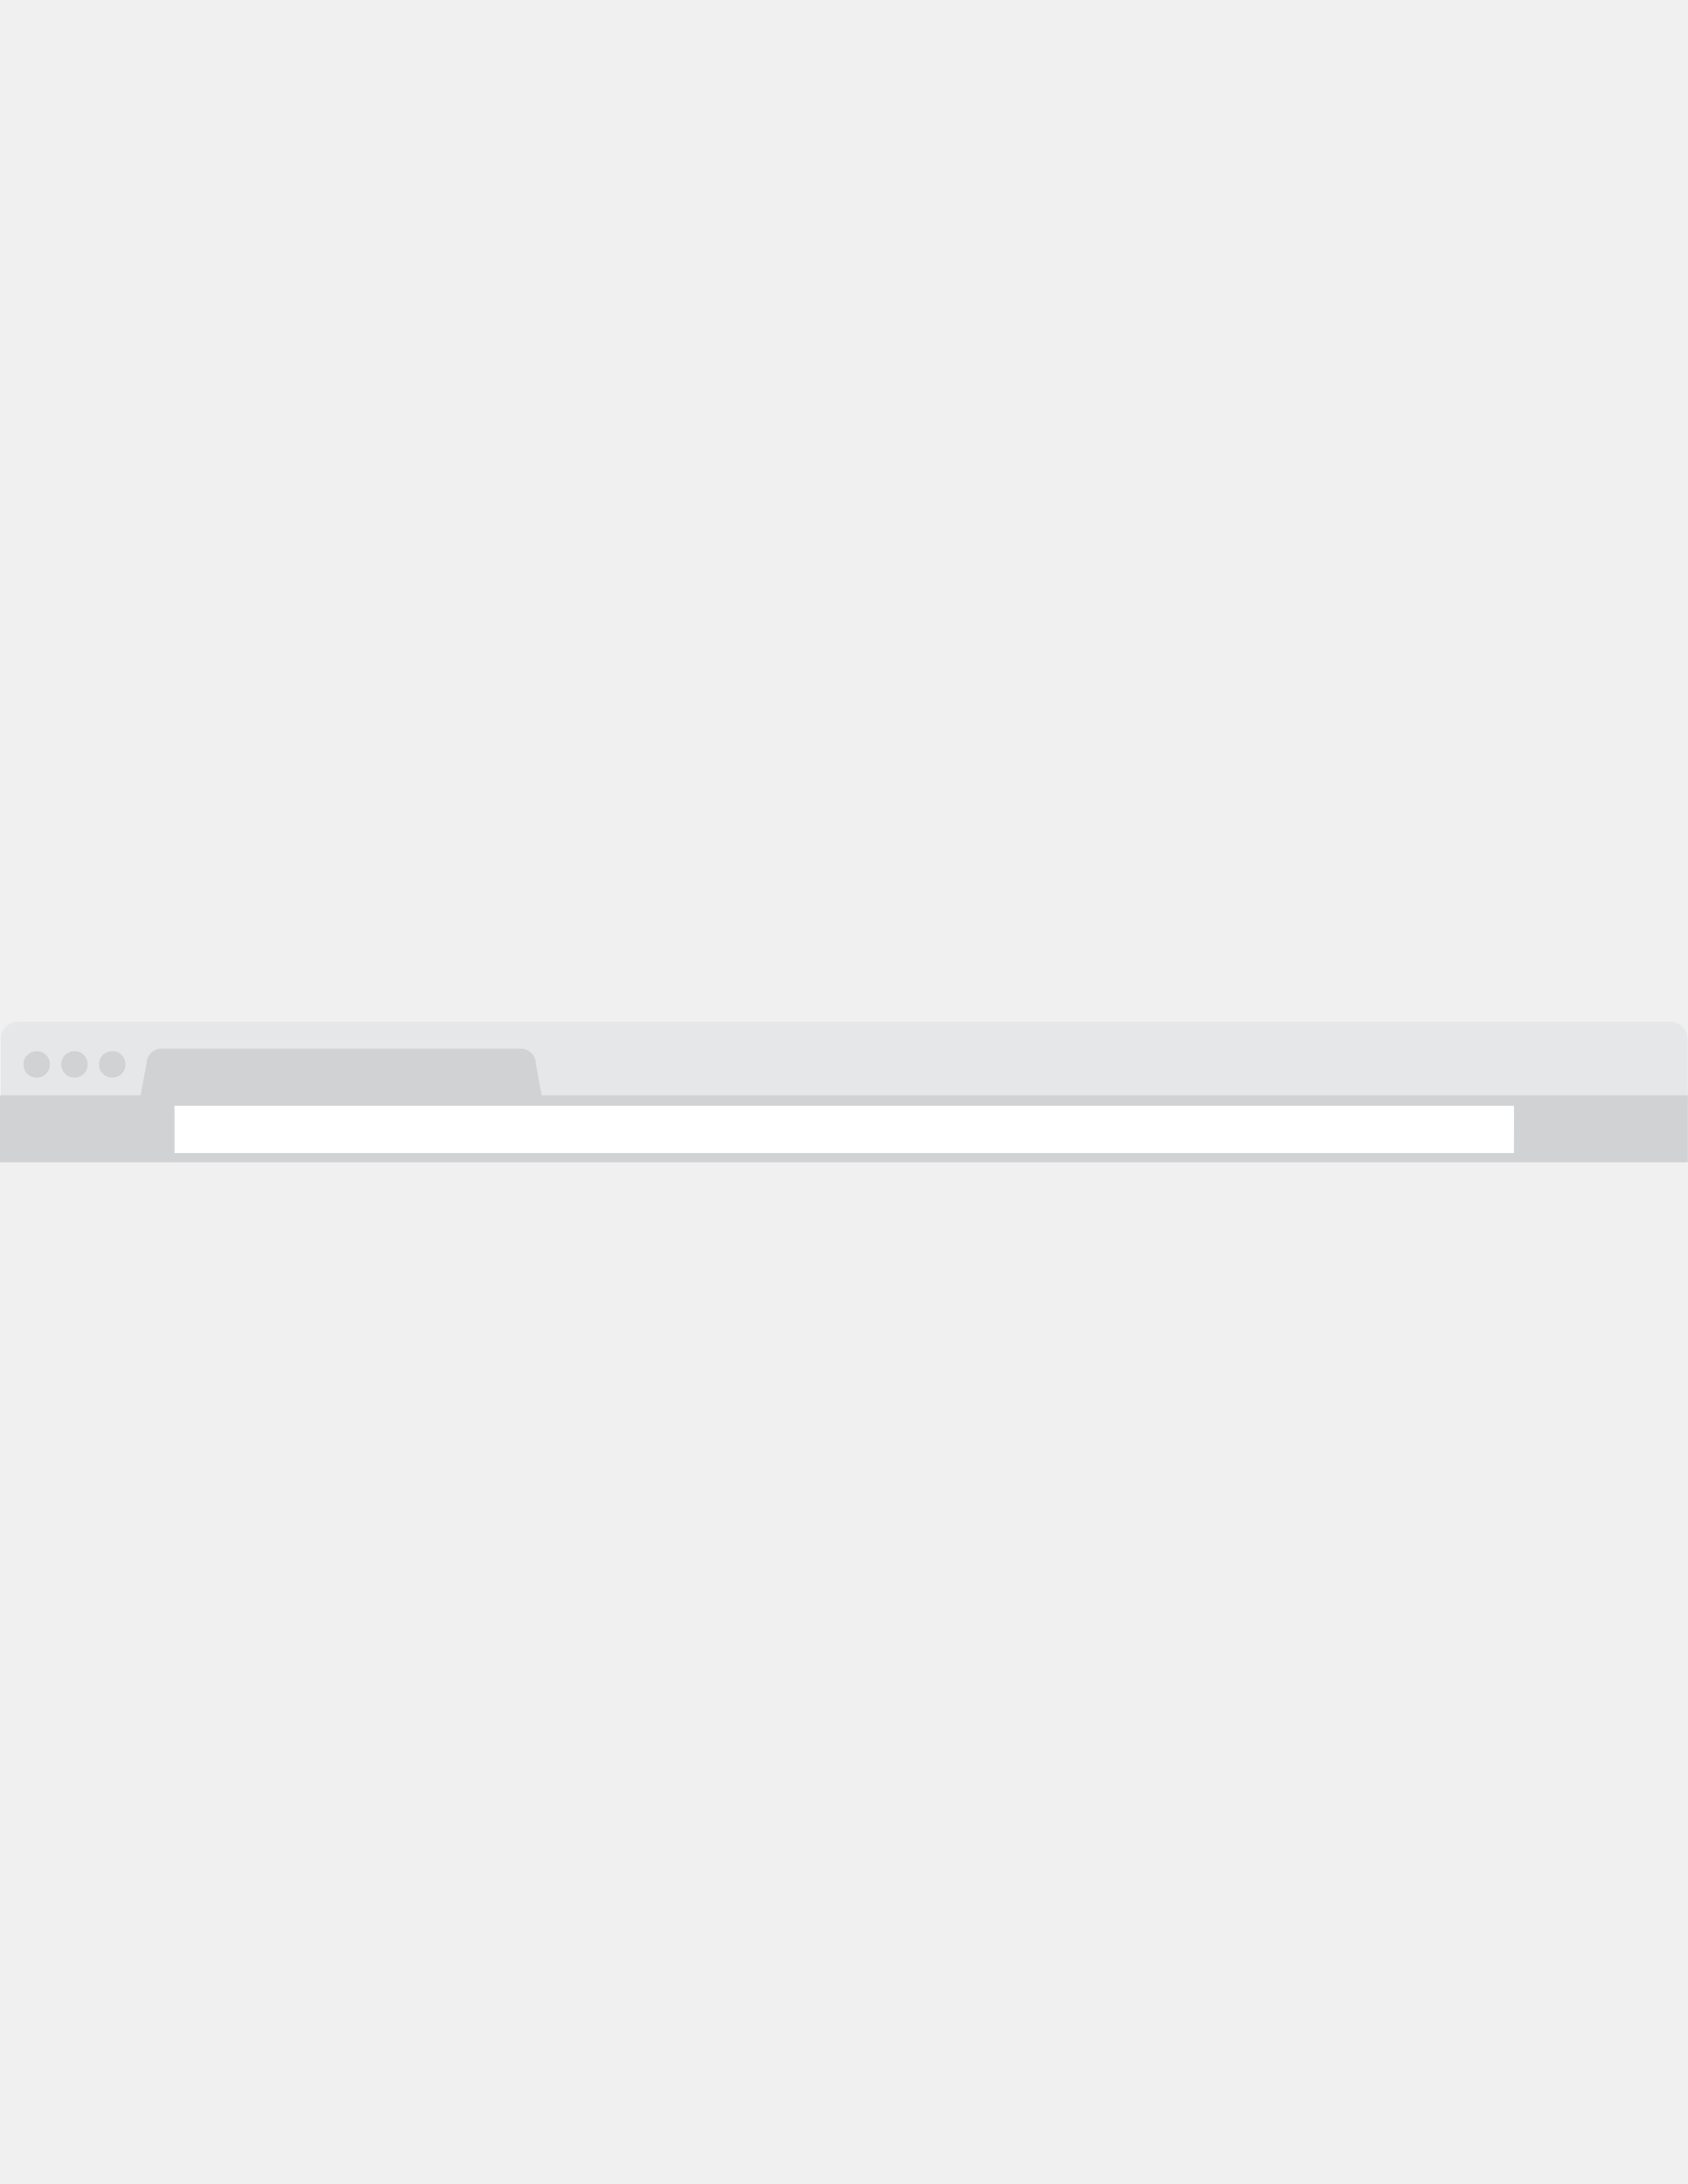
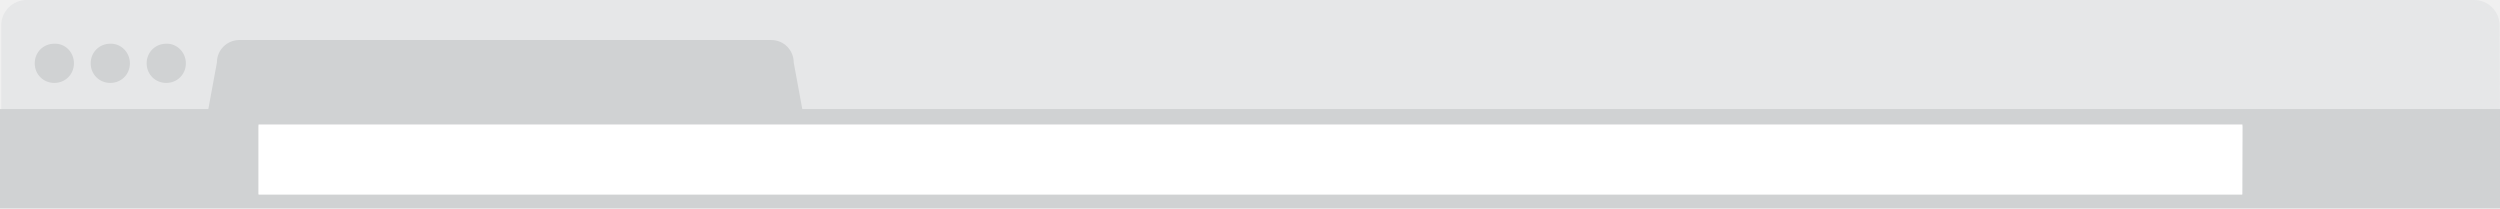
- <svg xmlns="http://www.w3.org/2000/svg" version="1.1" id="Layer_1" x="0px" y="0px" viewBox="0 0 612 792" enable-background="new 0 0 612 792" xml:space="preserve">
+ <svg xmlns="http://www.w3.org/2000/svg" version="1.1" id="Layer_1" x="0px" y="0px" viewBox="0 370.5 612 51.1" enable-background="new 0 370.5 612 51.1" xml:space="preserve">
  <g>
    <path fill="#E6E7E8" d="M612,401.4H0.3v-24.7c0-3.4,2.8-6.2,6.2-6.2h599.2c3.4,0,6.2,2.8,6.2,6.2L612,401.4L612,401.4z" />
    <g>
      <g>
        <path fill="#D0D2D3" d="M612,397.2v24.3H0v-24.3h51l2.1-11.4c0-3.1,2.5-5.5,5.5-5.5h130.2c3.1,0,5.5,2.5,5.5,5.5l2.1,11.4H612z      M549,401H63.3v17.1h485.6L549,401L549,401z" />
        <g>
          <path fill="#D0D2D3" d="M18.1,386c0,2.7-2.1,4.8-4.8,4.8s-4.8-2.1-4.8-4.8c0-2.7,2.1-4.8,4.8-4.8C16,381.1,18.1,383.3,18.1,386z      " />
          <path fill="#D0D2D3" d="M31.8,386c0,2.7-2.1,4.8-4.8,4.8s-4.8-2.1-4.8-4.8c0-2.7,2.1-4.8,4.8-4.8      C29.6,381.1,31.8,383.3,31.8,386z" />
          <path fill="#D0D2D3" d="M45.5,386c0,2.7-2.1,4.8-4.8,4.8c-2.7,0-4.8-2.1-4.8-4.8c0-2.7,2.1-4.8,4.8-4.8      C43.3,381.1,45.5,383.3,45.5,386z" />
        </g>
      </g>
      <rect x="63.3" y="401" fill="#FFFFFF" width="485.6" height="17.1" />
    </g>
  </g>
</svg>
